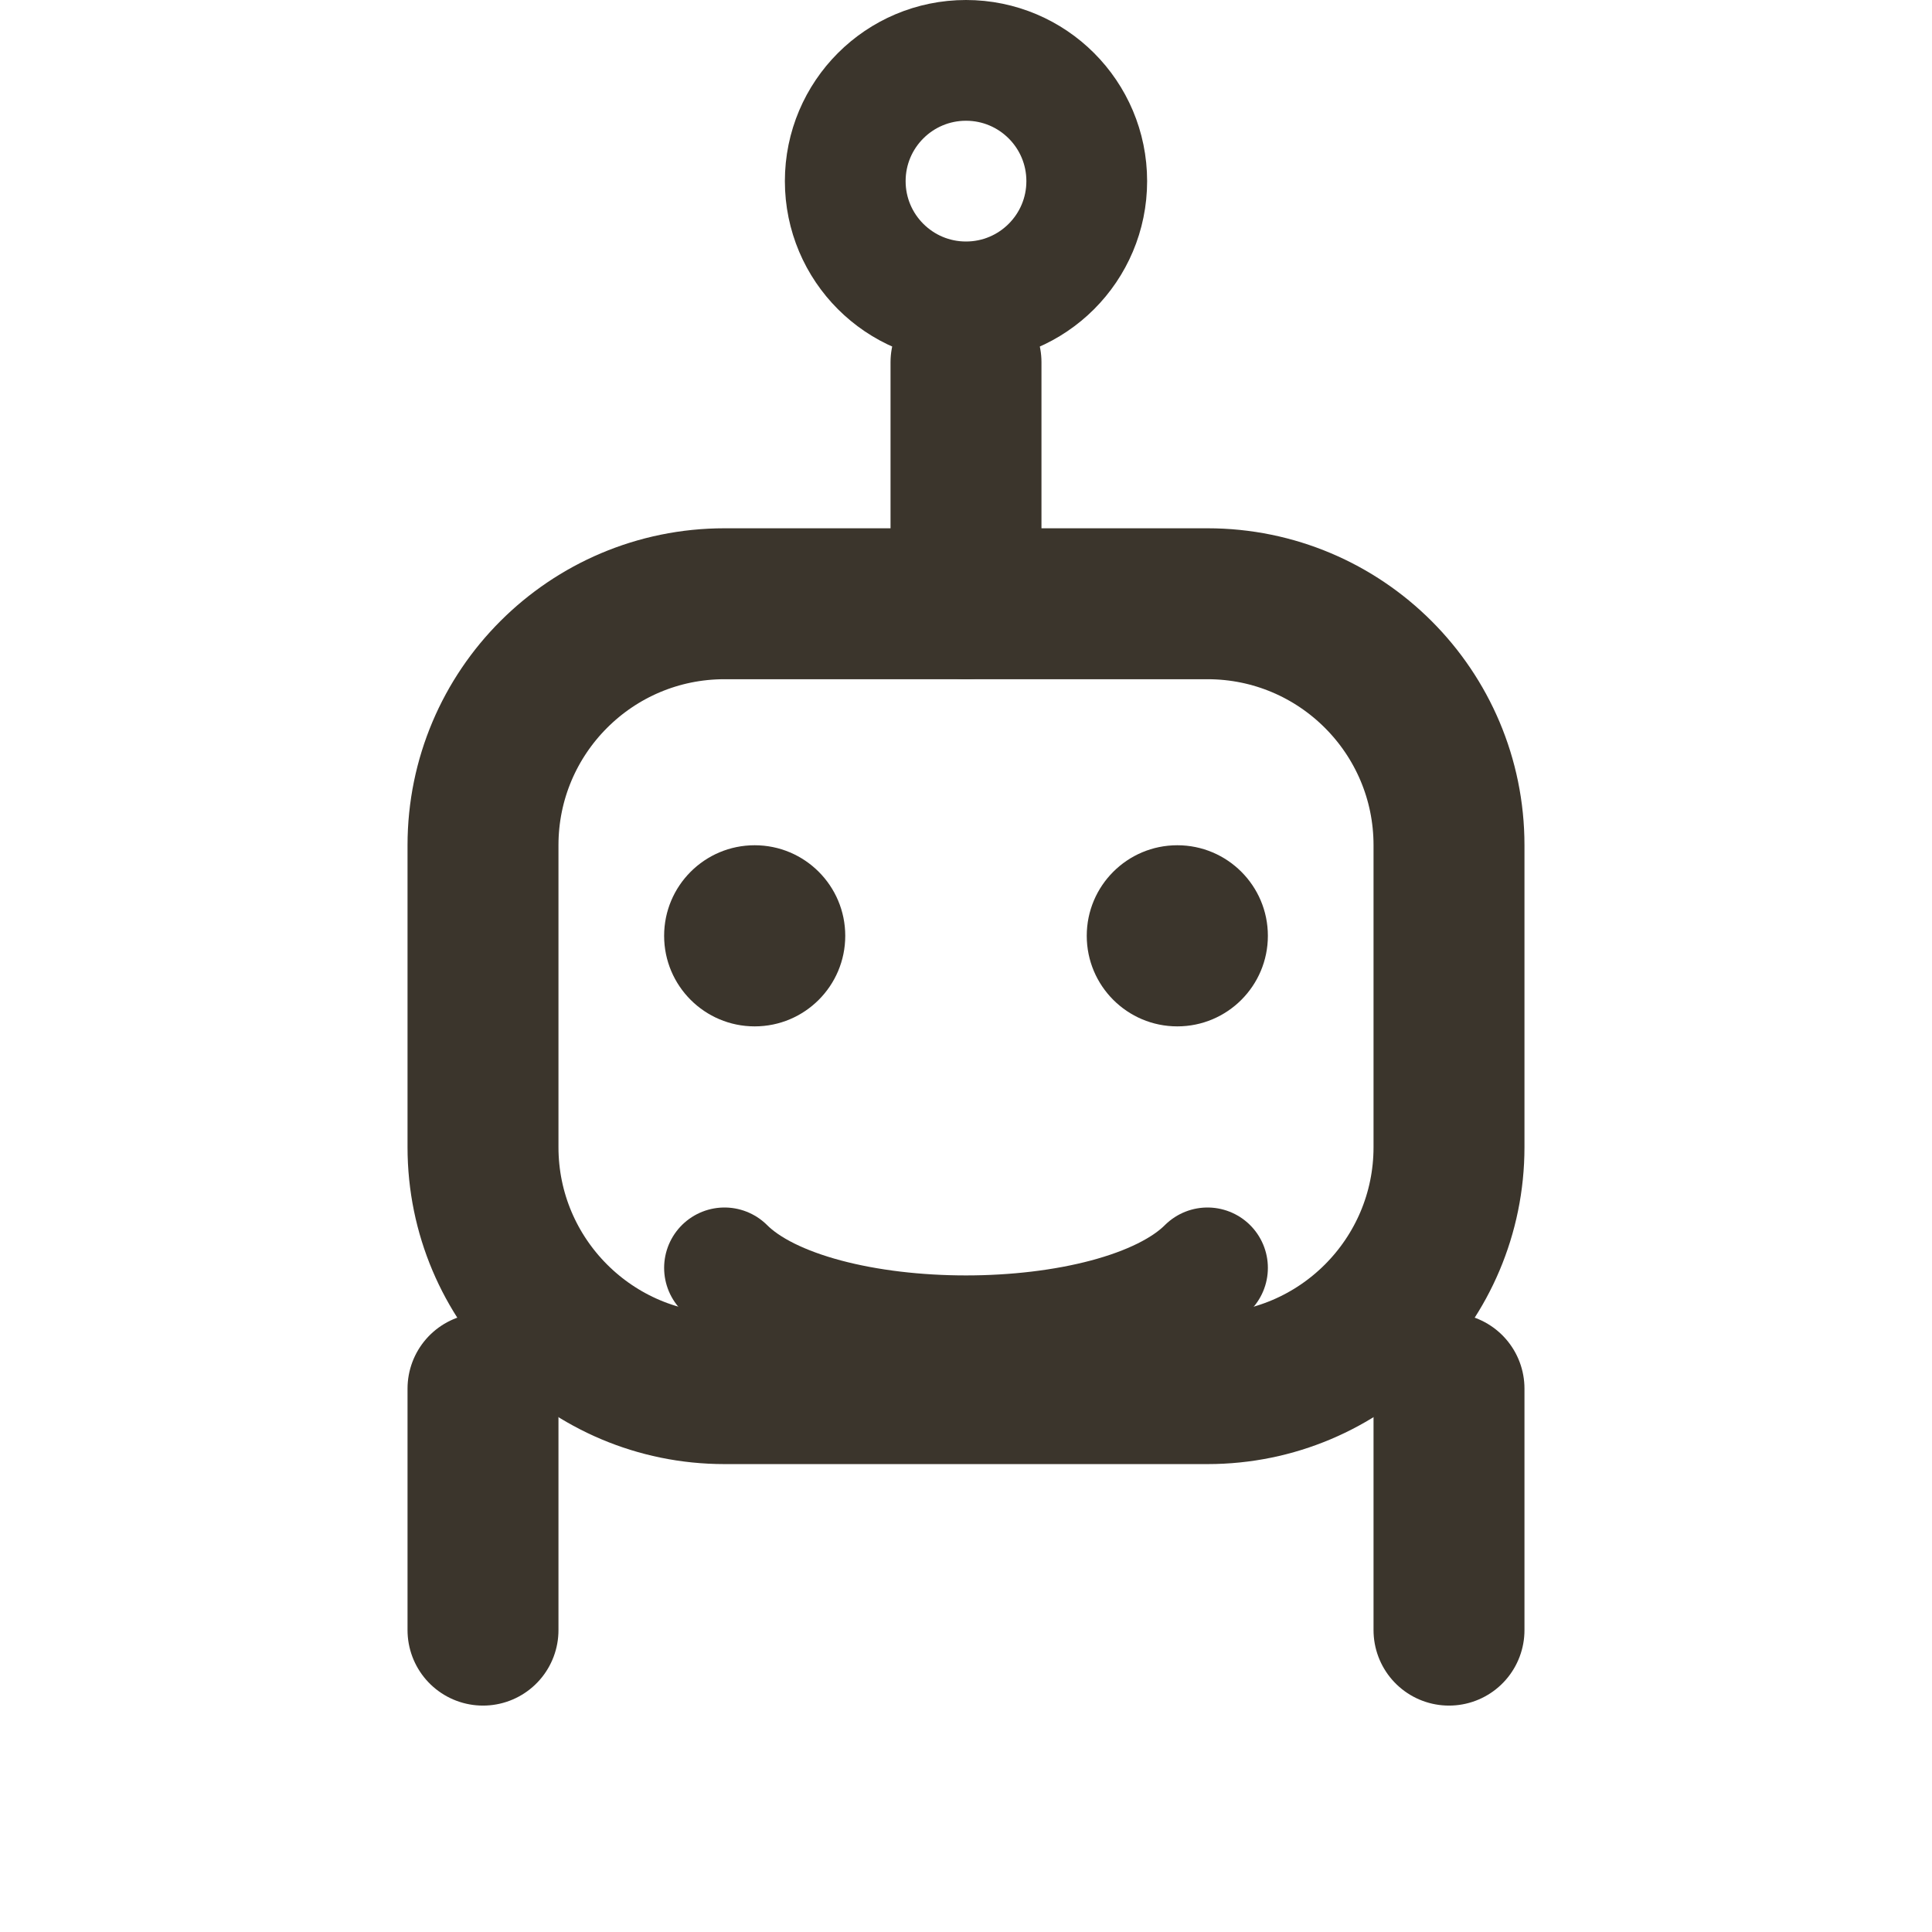
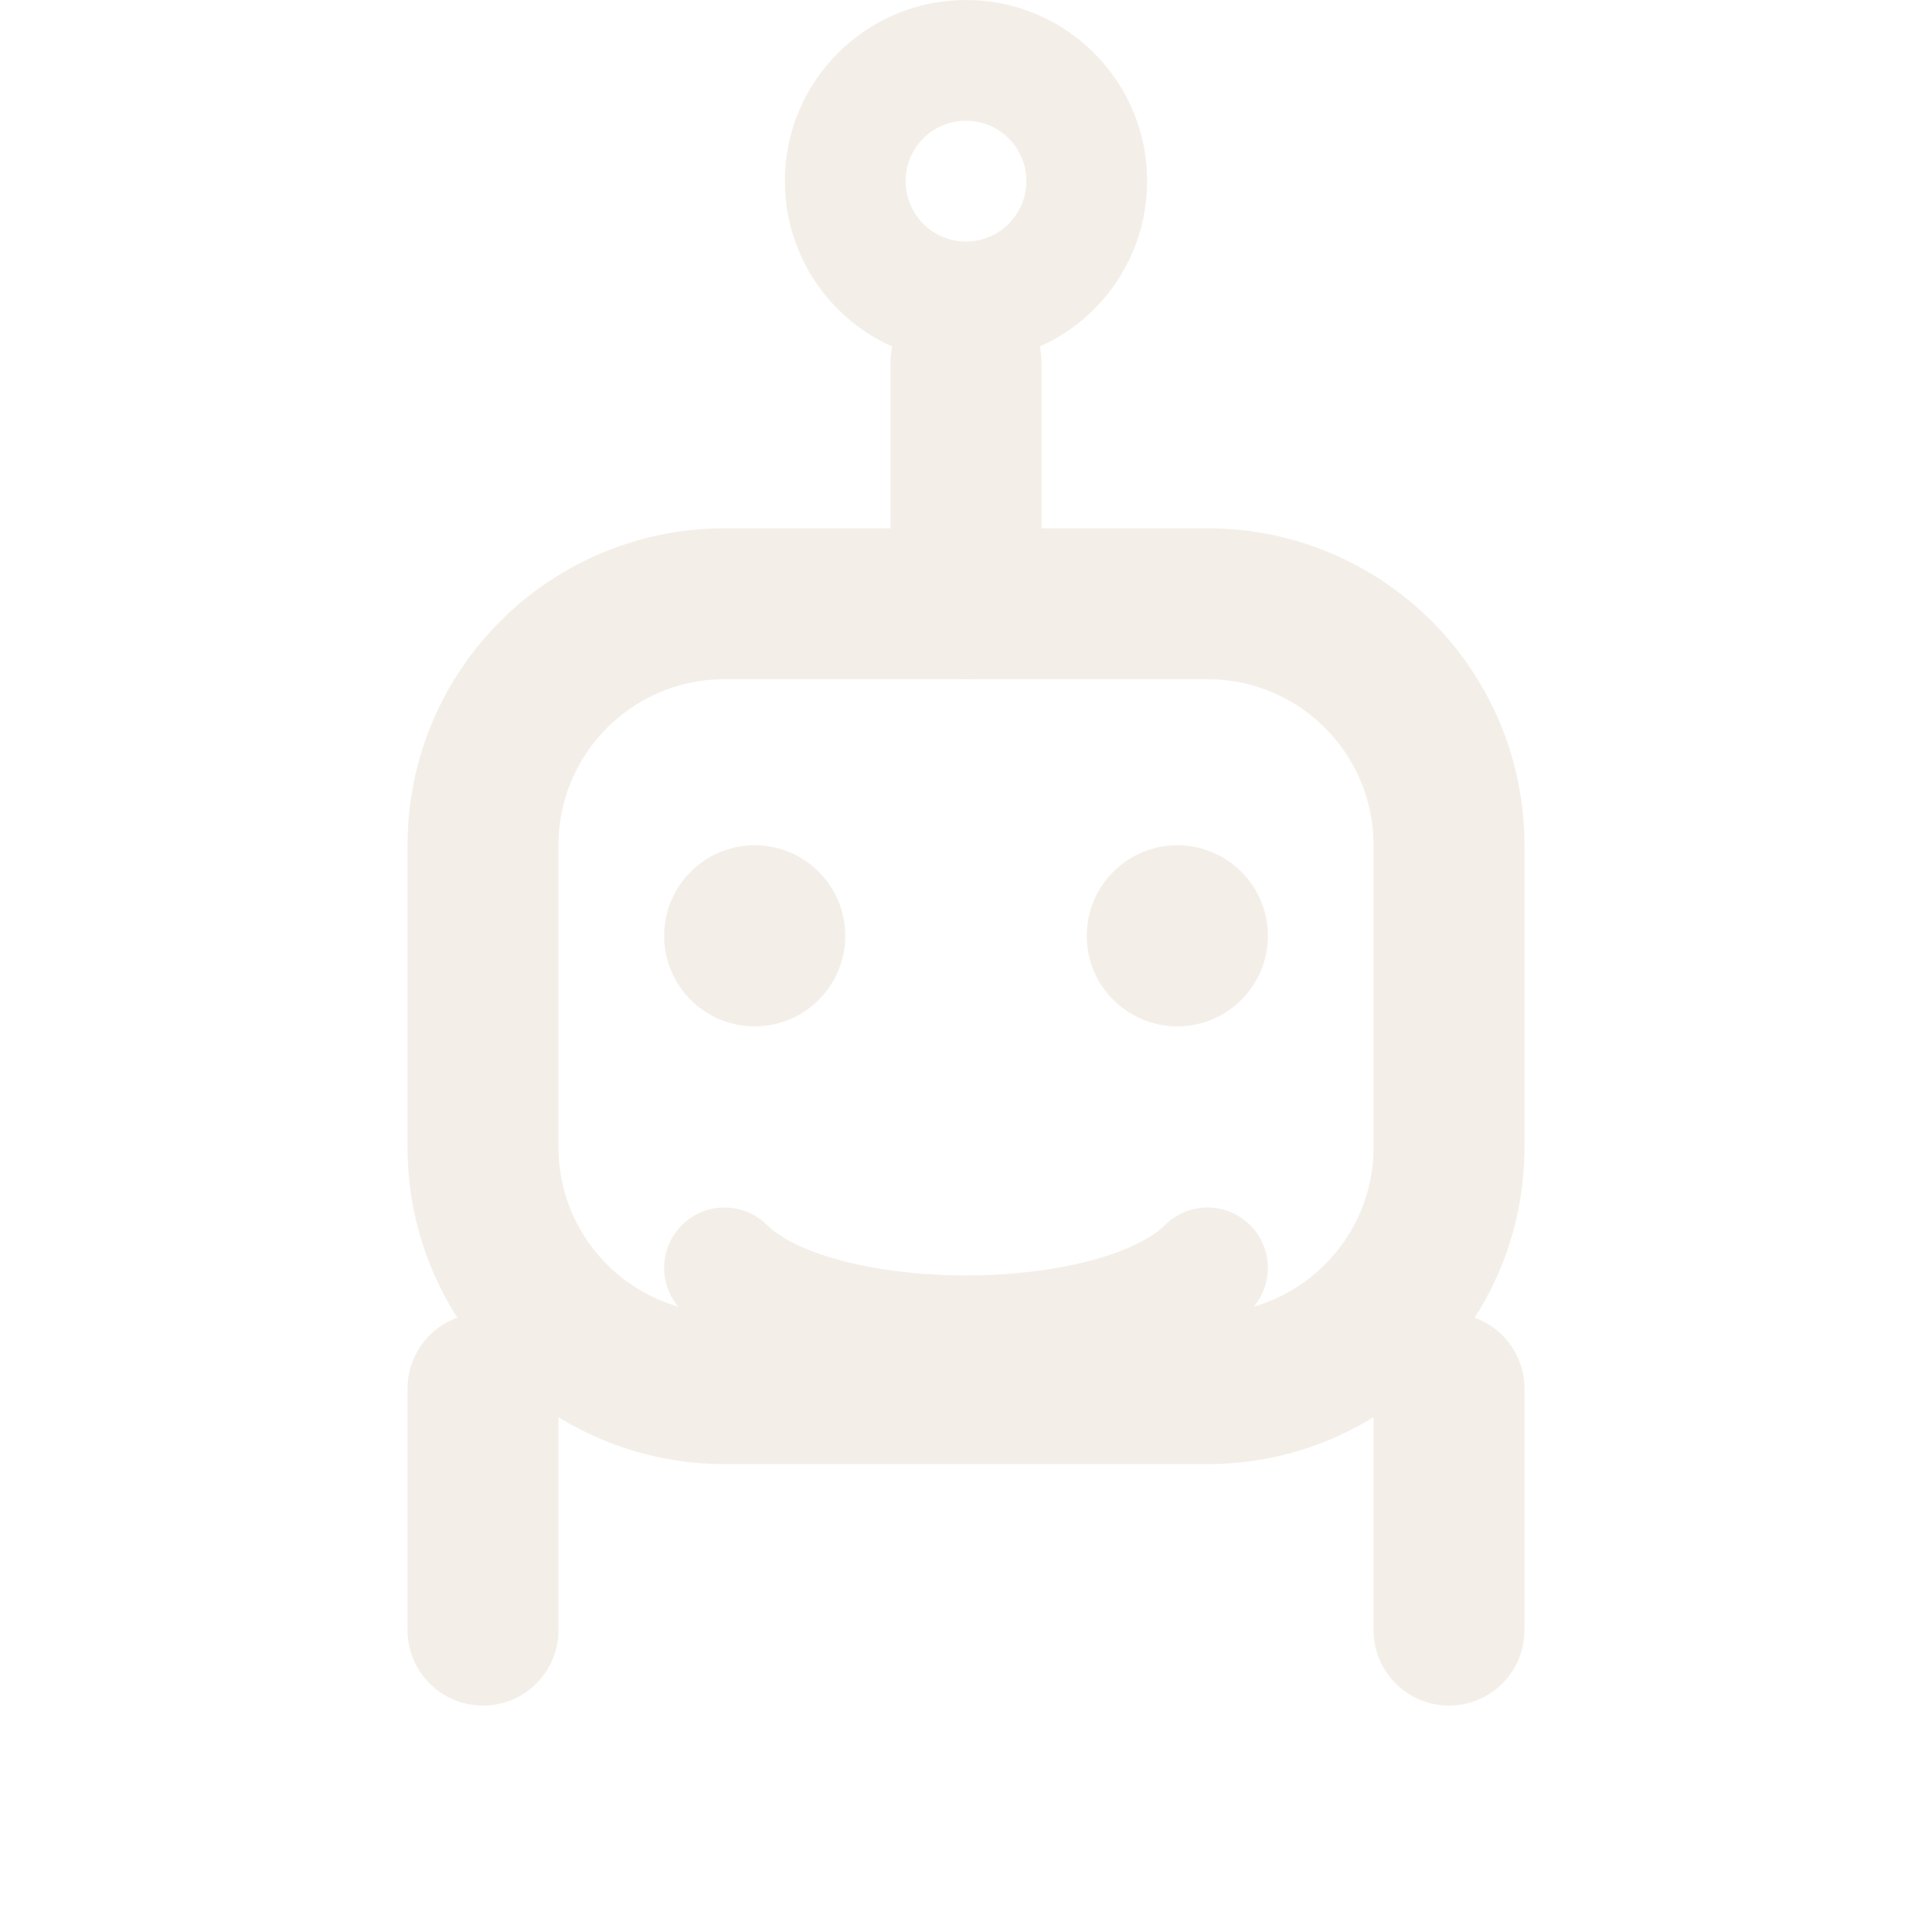
<svg xmlns="http://www.w3.org/2000/svg" viewBox="0 0 64 64">
-   <rect x="16" y="20" width="32" height="26" rx="8" fill="none" stroke="#3b352c" stroke-width="5" />
-   <path d="M32 20v-8" stroke="#3b352c" stroke-width="5" stroke-linecap="round" />
-   <circle cx="32" cy="6" r="4" fill="none" stroke="#3b352c" stroke-width="4" />
-   <circle cx="25" cy="31" r="3" fill="#3b352c" />
-   <circle cx="39" cy="31" r="3" fill="#3b352c" />
-   <path d="M24 42c3 3 13 3 16 0" fill="none" stroke="#3b352c" stroke-width="4" stroke-linecap="round" />
-   <path d="M16 46v8M48 46v8" stroke="#3b352c" stroke-width="5" stroke-linecap="round" />
+   <rect x="16" y="20" width="32" height="26" rx="8" fill="none" stroke="#f3efe8" stroke-width="5" />
+   <path d="M32 20v-8" stroke="#f3efe8" stroke-width="5" stroke-linecap="round" />
+   <circle cx="32" cy="6" r="4" fill="none" stroke="#f3efe8" stroke-width="4" />
+   <circle cx="25" cy="31" r="3" fill="#f3efe8" />
+   <circle cx="39" cy="31" r="3" fill="#f3efe8" />
+   <path d="M24 42c3 3 13 3 16 0" fill="none" stroke="#f3efe8" stroke-width="4" stroke-linecap="round" />
+   <path d="M16 46v8M48 46v8" stroke="#f3efe8" stroke-width="5" stroke-linecap="round" />
</svg>
